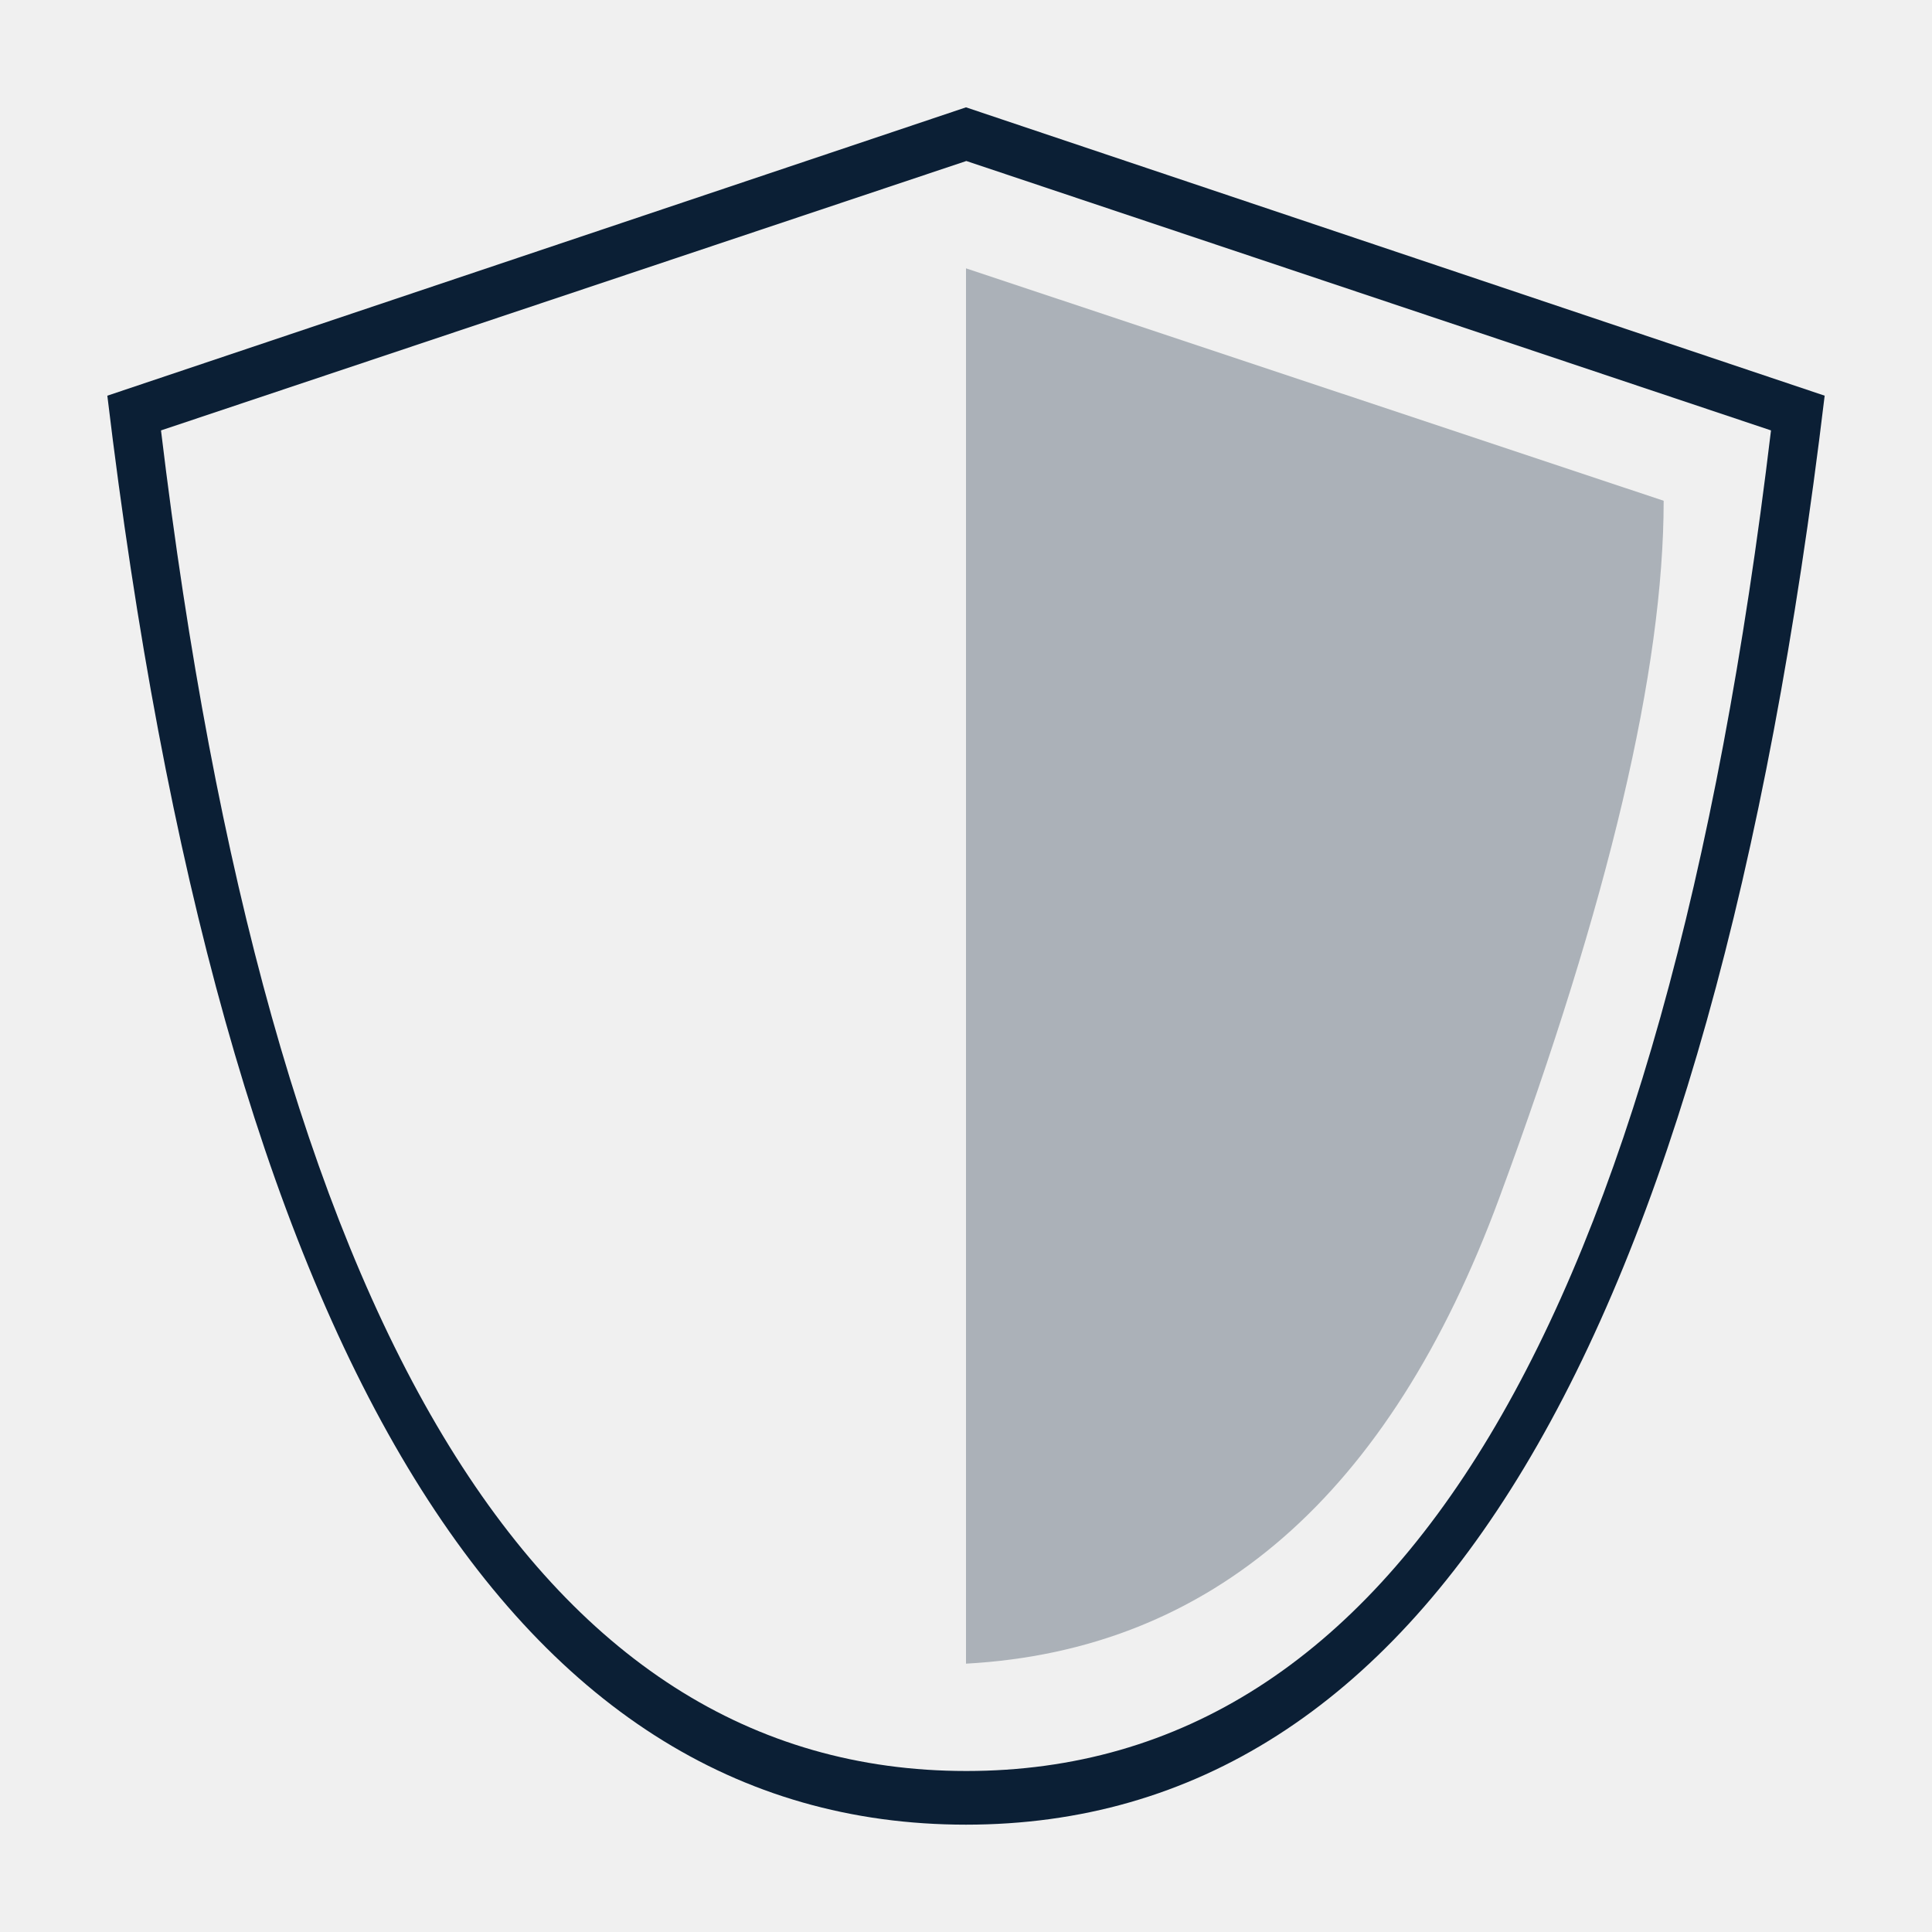
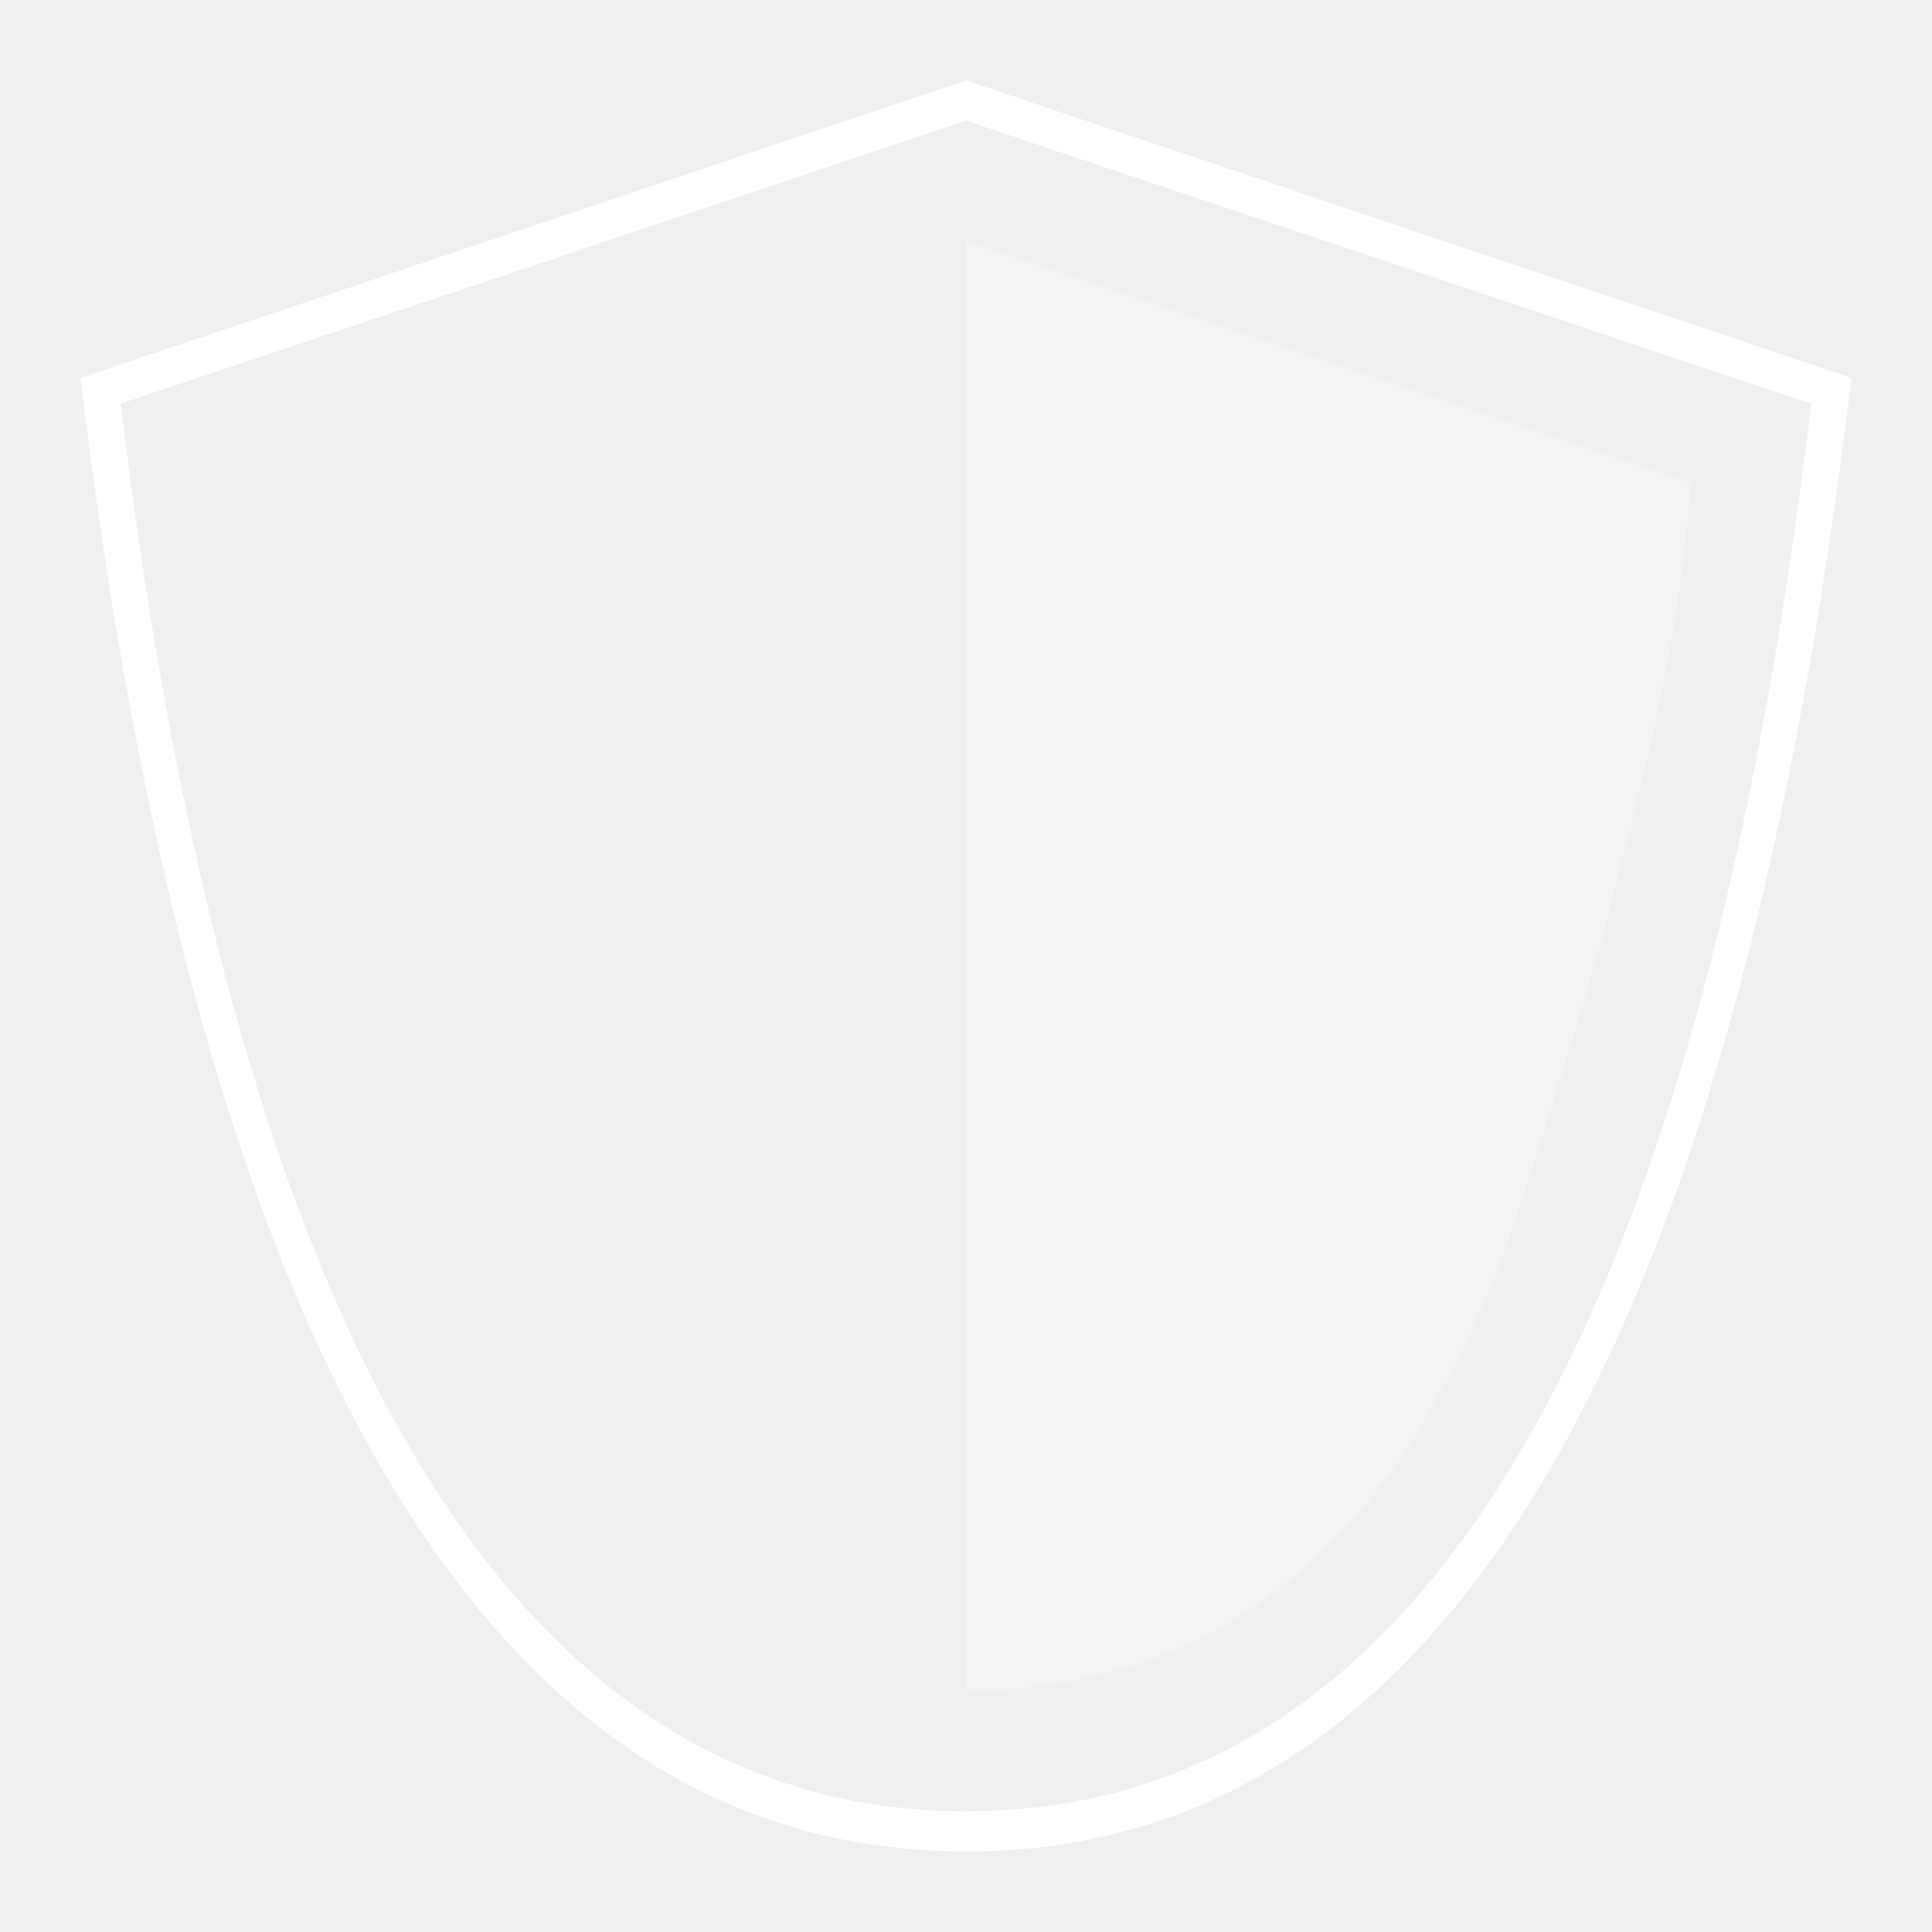
- <svg xmlns="http://www.w3.org/2000/svg" width="36px" height="36px" viewBox="0 0 36 36" version="1.1">
+ <svg xmlns="http://www.w3.org/2000/svg" width="48px" height="48px" viewBox="0 0 48 48" version="1.1">
  <defs />
  <g id="icons" stroke="none" stroke-width="1" fill="none" fill-rule="evenodd">
-     <g id="icon_category-guard_xl_black">
-       <g id="icon" transform="translate(2, 2)" fill="#0B1F35">
-         <path d="M0,5.373 L16,0 L32,5.373 C29.871,23.124 24.537,32 16,32 C7.463,32 2.129,23.124 0,5.373 Z M1,6.02 C3.003,22.673 8.006,31 16.006,31 C24.007,31 29.005,22.673 31,6.02 L16.006,1 L1,6.02 Z" id="Combined-Shape" />
-         <path d="M16,3 L29,7.331 C29,10.469 27.978,14.802 25.934,20.33 C23.89,25.858 20.579,28.748 16,29 L16,3 Z" id="Rectangle-path" fill-rule="nonzero" opacity="0.3" />
+     <g id="icon_category-guard_xxl_white">
+       <g id="icon" transform="translate(2, 2)" fill="#FFFFFF">
+         <path d="M0,7.388 L22,0 L44,7.388 C41.072,31.796 33.739,44 22,44 C10.261,44 2.928,31.796 0,7.388 Z M1,8.028 L22.009,1 L43,8.028 C40.207,31.343 33.21,43 22.009,43 C10.808,43 3.805,31.343 1,8.028 Z" id="Combined-Shape" />
+         <path d="M22,4 L40,9.996 C39.791,13.993 38.376,19.993 35.755,27.996 C33.134,35.999 28.549,40 22,40 L22,4 Z" id="Rectangle-path" fill-rule="nonzero" opacity="0.3" />
      </g>
    </g>
  </g>
</svg>
